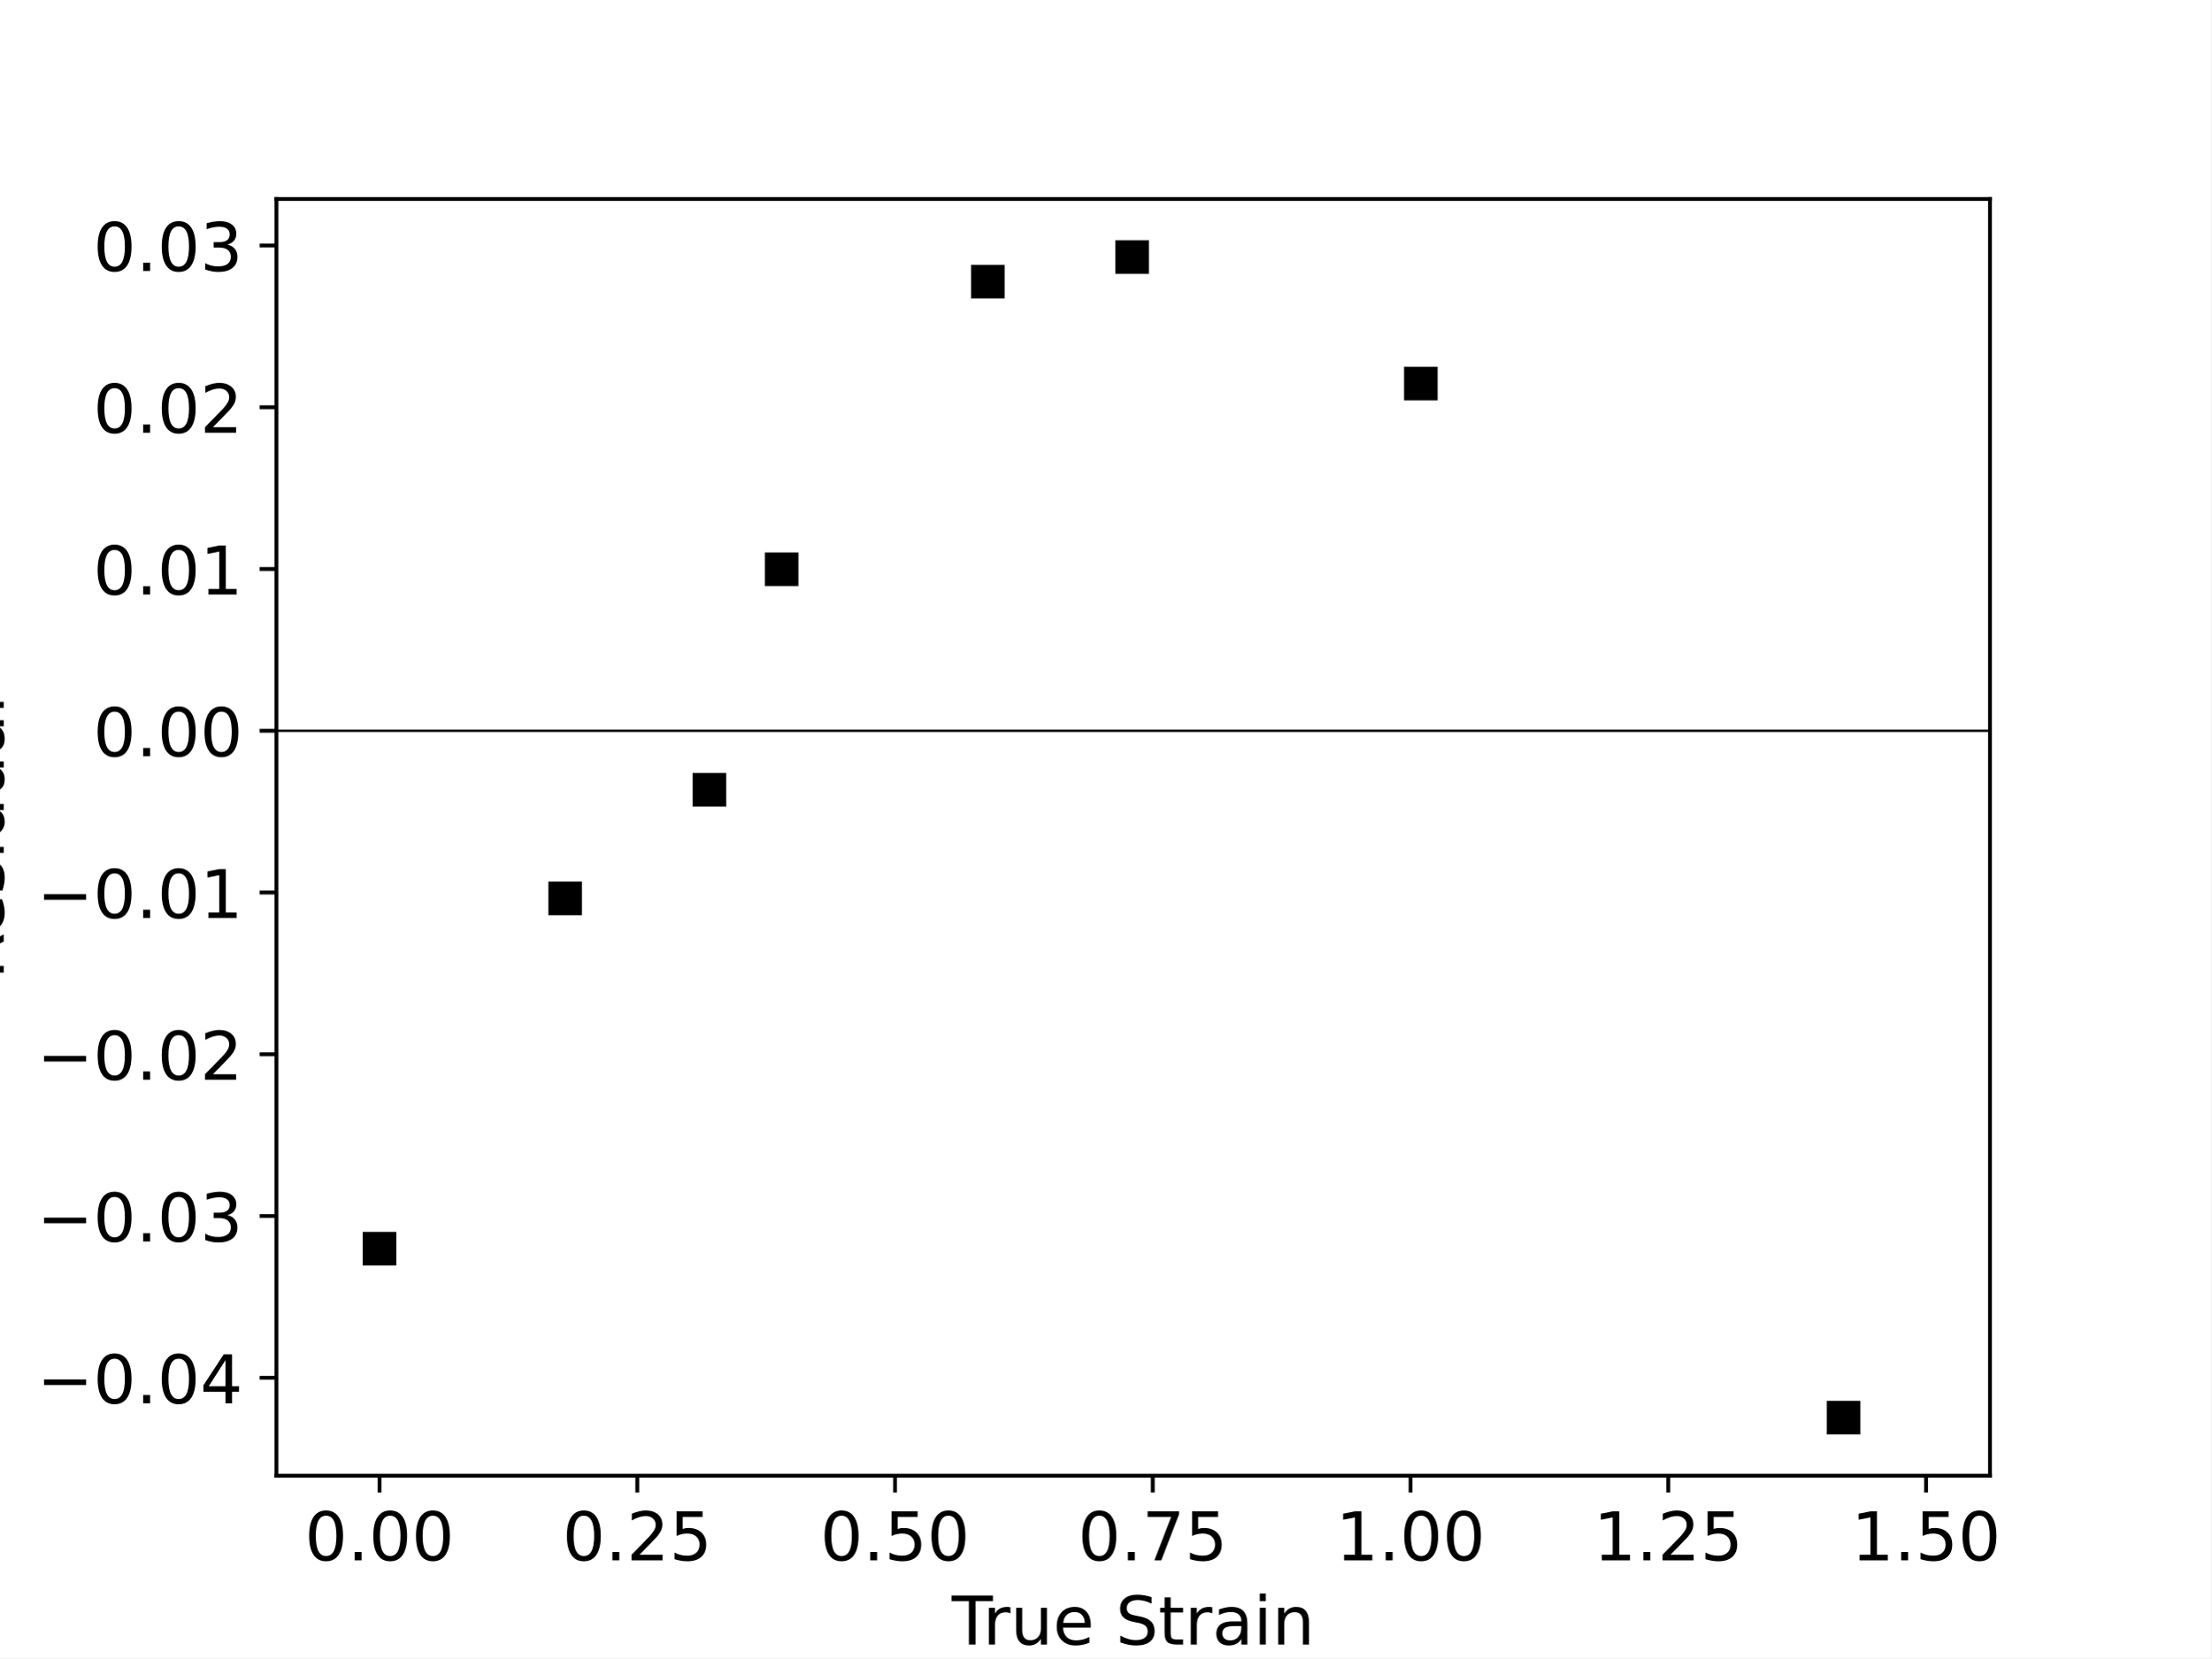
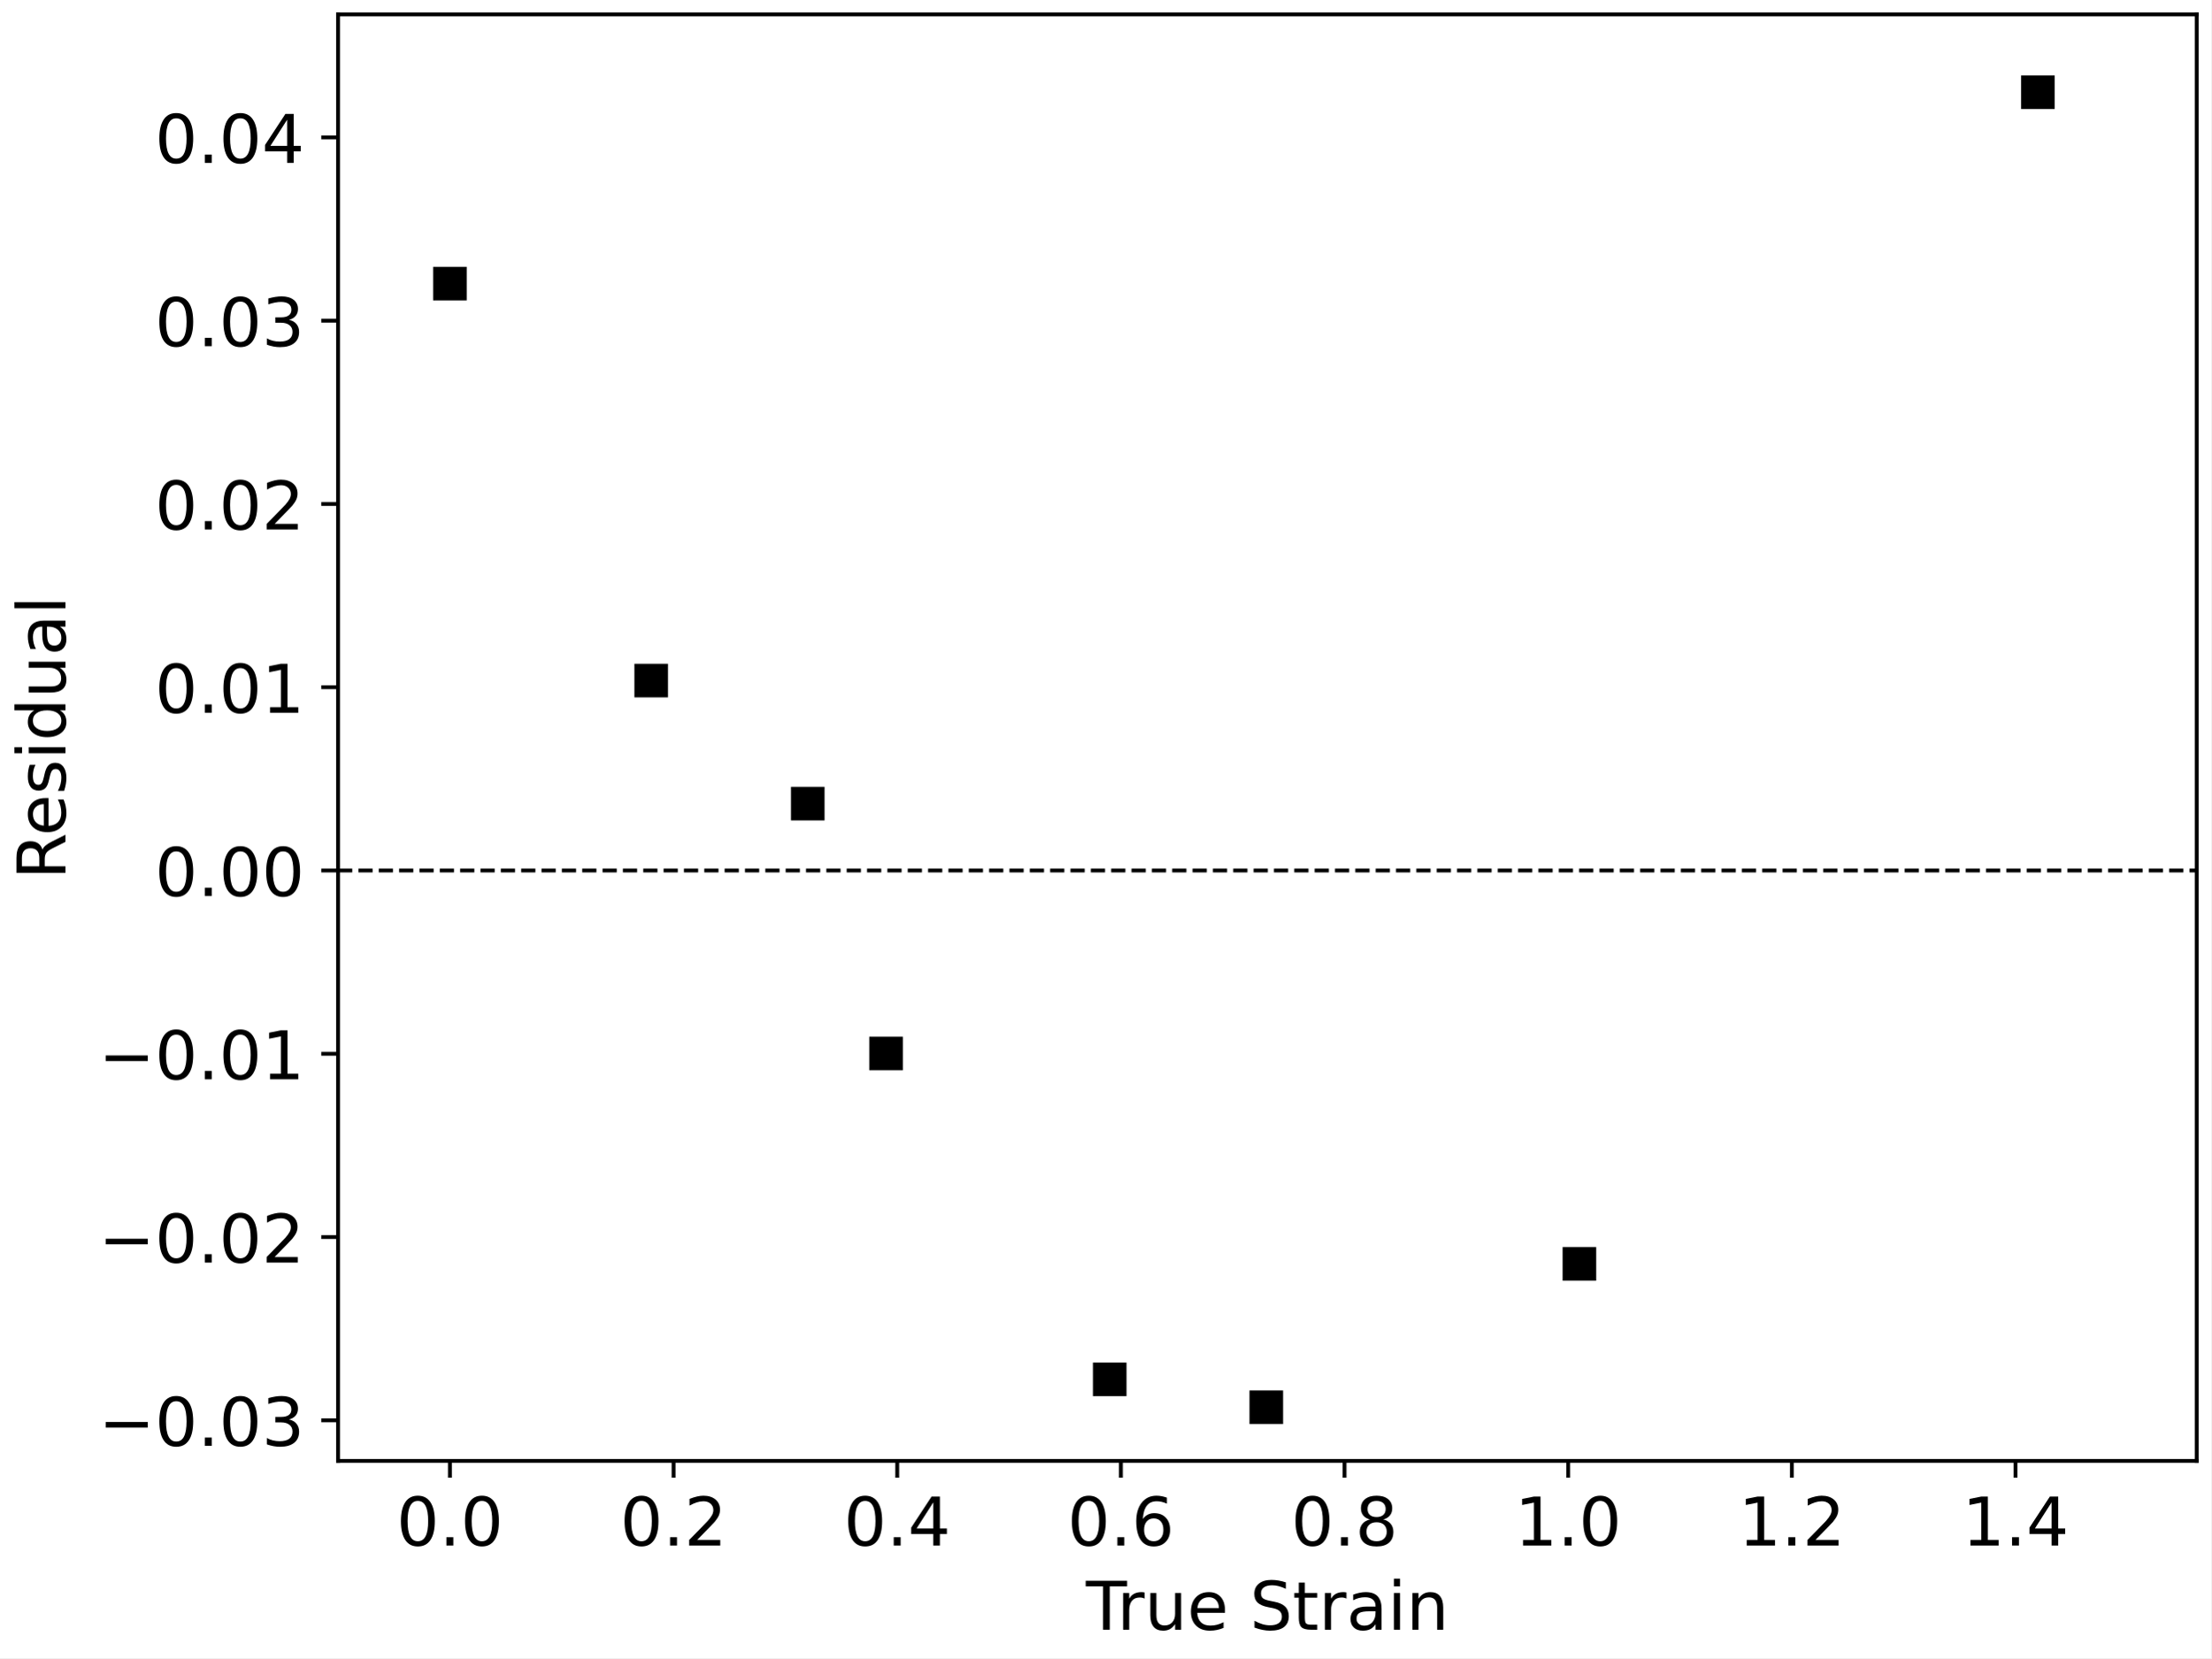
<svg xmlns="http://www.w3.org/2000/svg" xmlns:xlink="http://www.w3.org/1999/xlink" width="460.8pt" height="345.6pt" viewBox="0 0 460.8 345.6" version="1.1">
  <defs>
    <style type="text/css">*{stroke-linejoin: round; stroke-linecap: butt}</style>
  </defs>
  <g id="figure_1">
    <g id="patch_1">
      <path d="M 0 345.6  L 460.8 345.6  L 460.8 0  L 0 0  z " style="fill: #ffffff" />
    </g>
    <g id="axes_1">
      <g id="patch_2">
-         <path d="M 57.6 307.584  L 414.72 307.584  L 414.72 41.472  L 57.6 41.472  z " style="fill: #ffffff" />
+         <path d="M 70.453 304.501  L 457.8 304.501  L 457.8 3  L 70.453 3  z " style="fill: #ffffff" />
      </g>
      <g id="matplotlib.axis_1">
        <g id="xtick_1">
          <g id="line2d_1">
            <defs>
-               <path id="mbc13772d76" d="M 0 0  L 0 3.5  " style="stroke: #000000; stroke-width: 0.8" />
+               <path id="m3722d83e1d" d="M 0 0  L 0 3.5  " style="stroke: #000000; stroke-width: 0.8" />
            </defs>
            <g>
-               <use xlink:href="#mbc13772d76" x="79.087" y="307.584" style="stroke: #000000; stroke-width: 0.8" />
+               <use xlink:href="#m3722d83e1d" x="93.759" y="304.501" style="stroke: #000000; stroke-width: 0.8" />
            </g>
          </g>
          <g id="text_1">
-             <g transform="translate(63.50143 325.2218) scale(0.14 -0.14)">
+             <g transform="translate(82.62692 322.1388) scale(0.14 -0.14)">
              <defs>
                <path id="DejaVuSans-30" d="M 2034 4250  Q 1547 4250 1301 3770  Q 1056 3291 1056 2328  Q 1056 1369 1301 889  Q 1547 409 2034 409  Q 2525 409 2770 889  Q 3016 1369 3016 2328  Q 3016 3291 2770 3770  Q 2525 4250 2034 4250  z M 2034 4750  Q 2819 4750 3233 4129  Q 3647 3509 3647 2328  Q 3647 1150 3233 529  Q 2819 -91 2034 -91  Q 1250 -91 836 529  Q 422 1150 422 2328  Q 422 3509 836 4129  Q 1250 4750 2034 4750  z " transform="scale(0.015625)" />
                <path id="DejaVuSans-2e" d="M 684 794  L 1344 794  L 1344 0  L 684 0  L 684 794  z " transform="scale(0.015625)" />
              </defs>
              <use xlink:href="#DejaVuSans-30" />
              <use xlink:href="#DejaVuSans-2e" x="63.623" />
              <use xlink:href="#DejaVuSans-30" x="95.41" />
-               <use xlink:href="#DejaVuSans-30" x="159.033" />
            </g>
          </g>
        </g>
        <g id="xtick_2">
          <g id="line2d_2">
            <g>
-               <use xlink:href="#mbc13772d76" x="132.806" y="307.584" style="stroke: #000000; stroke-width: 0.8" />
+               <use xlink:href="#m3722d83e1d" x="140.371" y="304.501" style="stroke: #000000; stroke-width: 0.8" />
            </g>
          </g>
          <g id="text_2">
-             <g transform="translate(117.2198 325.2218) scale(0.14 -0.14)">
+             <g transform="translate(129.239 322.1388) scale(0.14 -0.14)">
              <defs>
                <path id="DejaVuSans-32" d="M 1228 531  L 3431 531  L 3431 0  L 469 0  L 469 531  Q 828 903 1448 1529  Q 2069 2156 2228 2338  Q 2531 2678 2651 2914  Q 2772 3150 2772 3378  Q 2772 3750 2511 3984  Q 2250 4219 1831 4219  Q 1534 4219 1204 4116  Q 875 4013 500 3803  L 500 4441  Q 881 4594 1212 4672  Q 1544 4750 1819 4750  Q 2544 4750 2975 4387  Q 3406 4025 3406 3419  Q 3406 3131 3298 2873  Q 3191 2616 2906 2266  Q 2828 2175 2409 1742  Q 1991 1309 1228 531  z " transform="scale(0.015625)" />
-                 <path id="DejaVuSans-35" d="M 691 4666  L 3169 4666  L 3169 4134  L 1269 4134  L 1269 2991  Q 1406 3038 1543 3061  Q 1681 3084 1819 3084  Q 2600 3084 3056 2656  Q 3513 2228 3513 1497  Q 3513 744 3044 326  Q 2575 -91 1722 -91  Q 1428 -91 1123 -41  Q 819 9 494 109  L 494 744  Q 775 591 1075 516  Q 1375 441 1709 441  Q 2250 441 2565 725  Q 2881 1009 2881 1497  Q 2881 1984 2565 2268  Q 2250 2553 1709 2553  Q 1456 2553 1204 2497  Q 953 2441 691 2322  L 691 4666  z " transform="scale(0.015625)" />
              </defs>
              <use xlink:href="#DejaVuSans-30" />
              <use xlink:href="#DejaVuSans-2e" x="63.623" />
              <use xlink:href="#DejaVuSans-32" x="95.41" />
-               <use xlink:href="#DejaVuSans-35" x="159.033" />
            </g>
          </g>
        </g>
        <g id="xtick_3">
          <g id="line2d_3">
            <g>
-               <use xlink:href="#mbc13772d76" x="186.524" y="307.584" style="stroke: #000000; stroke-width: 0.8" />
+               <use xlink:href="#m3722d83e1d" x="186.983" y="304.501" style="stroke: #000000; stroke-width: 0.8" />
            </g>
          </g>
          <g id="text_3">
-             <g transform="translate(170.9383 325.2218) scale(0.14 -0.14)">
-               <use xlink:href="#DejaVuSans-30" />
-               <use xlink:href="#DejaVuSans-2e" x="63.623" />
-               <use xlink:href="#DejaVuSans-35" x="95.41" />
-               <use xlink:href="#DejaVuSans-30" x="159.033" />
+             <g transform="translate(175.8512 322.1388) scale(0.14 -0.14)">
+               <defs>
+                 <path id="DejaVuSans-34" d="M 2419 4116  L 825 1625  L 2419 1625  L 2419 4116  z M 2253 4666  L 3047 4666  L 3047 1625  L 3713 1625  L 3713 1100  L 3047 1100  L 3047 0  L 2419 0  L 2419 1100  L 313 1100  L 313 1709  L 2253 4666  z " transform="scale(0.015625)" />
+               </defs>
+               <use xlink:href="#DejaVuSans-30" />
+               <use xlink:href="#DejaVuSans-2e" x="63.623" />
+               <use xlink:href="#DejaVuSans-34" x="95.41" />
            </g>
          </g>
        </g>
        <g id="xtick_4">
          <g id="line2d_4">
            <g>
-               <use xlink:href="#mbc13772d76" x="240.243" y="307.584" style="stroke: #000000; stroke-width: 0.8" />
+               <use xlink:href="#m3722d83e1d" x="233.595" y="304.501" style="stroke: #000000; stroke-width: 0.8" />
            </g>
          </g>
          <g id="text_4">
-             <g transform="translate(224.6567 325.2218) scale(0.14 -0.14)">
-               <defs>
-                 <path id="DejaVuSans-37" d="M 525 4666  L 3525 4666  L 3525 4397  L 1831 0  L 1172 0  L 2766 4134  L 525 4134  L 525 4666  z " transform="scale(0.015625)" />
-               </defs>
-               <use xlink:href="#DejaVuSans-30" />
-               <use xlink:href="#DejaVuSans-2e" x="63.623" />
-               <use xlink:href="#DejaVuSans-37" x="95.41" />
-               <use xlink:href="#DejaVuSans-35" x="159.033" />
+             <g transform="translate(222.4633 322.1388) scale(0.14 -0.14)">
+               <defs>
+                 <path id="DejaVuSans-36" d="M 2113 2584  Q 1688 2584 1439 2293  Q 1191 2003 1191 1497  Q 1191 994 1439 701  Q 1688 409 2113 409  Q 2538 409 2786 701  Q 3034 994 3034 1497  Q 3034 2003 2786 2293  Q 2538 2584 2113 2584  z M 3366 4563  L 3366 3988  Q 3128 4100 2886 4159  Q 2644 4219 2406 4219  Q 1781 4219 1451 3797  Q 1122 3375 1075 2522  Q 1259 2794 1537 2939  Q 1816 3084 2150 3084  Q 2853 3084 3261 2657  Q 3669 2231 3669 1497  Q 3669 778 3244 343  Q 2819 -91 2113 -91  Q 1303 -91 875 529  Q 447 1150 447 2328  Q 447 3434 972 4092  Q 1497 4750 2381 4750  Q 2619 4750 2861 4703  Q 3103 4656 3366 4563  z " transform="scale(0.015625)" />
+               </defs>
+               <use xlink:href="#DejaVuSans-30" />
+               <use xlink:href="#DejaVuSans-2e" x="63.623" />
+               <use xlink:href="#DejaVuSans-36" x="95.41" />
            </g>
          </g>
        </g>
        <g id="xtick_5">
          <g id="line2d_5">
            <g>
-               <use xlink:href="#mbc13772d76" x="293.961" y="307.584" style="stroke: #000000; stroke-width: 0.8" />
+               <use xlink:href="#m3722d83e1d" x="280.208" y="304.501" style="stroke: #000000; stroke-width: 0.8" />
            </g>
          </g>
          <g id="text_5">
-             <g transform="translate(278.3751 325.2218) scale(0.14 -0.14)">
-               <defs>
-                 <path id="DejaVuSans-31" d="M 794 531  L 1825 531  L 1825 4091  L 703 3866  L 703 4441  L 1819 4666  L 2450 4666  L 2450 531  L 3481 531  L 3481 0  L 794 0  L 794 531  z " transform="scale(0.015625)" />
-               </defs>
-               <use xlink:href="#DejaVuSans-31" />
-               <use xlink:href="#DejaVuSans-2e" x="63.623" />
-               <use xlink:href="#DejaVuSans-30" x="95.41" />
-               <use xlink:href="#DejaVuSans-30" x="159.033" />
+             <g transform="translate(269.0754 322.1388) scale(0.14 -0.14)">
+               <defs>
+                 <path id="DejaVuSans-38" d="M 2034 2216  Q 1584 2216 1326 1975  Q 1069 1734 1069 1313  Q 1069 891 1326 650  Q 1584 409 2034 409  Q 2484 409 2743 651  Q 3003 894 3003 1313  Q 3003 1734 2745 1975  Q 2488 2216 2034 2216  z M 1403 2484  Q 997 2584 770 2862  Q 544 3141 544 3541  Q 544 4100 942 4425  Q 1341 4750 2034 4750  Q 2731 4750 3128 4425  Q 3525 4100 3525 3541  Q 3525 3141 3298 2862  Q 3072 2584 2669 2484  Q 3125 2378 3379 2068  Q 3634 1759 3634 1313  Q 3634 634 3220 271  Q 2806 -91 2034 -91  Q 1263 -91 848 271  Q 434 634 434 1313  Q 434 1759 690 2068  Q 947 2378 1403 2484  z M 1172 3481  Q 1172 3119 1398 2916  Q 1625 2713 2034 2713  Q 2441 2713 2670 2916  Q 2900 3119 2900 3481  Q 2900 3844 2670 4047  Q 2441 4250 2034 4250  Q 1625 4250 1398 4047  Q 1172 3844 1172 3481  z " transform="scale(0.015625)" />
+               </defs>
+               <use xlink:href="#DejaVuSans-30" />
+               <use xlink:href="#DejaVuSans-2e" x="63.623" />
+               <use xlink:href="#DejaVuSans-38" x="95.41" />
            </g>
          </g>
        </g>
        <g id="xtick_6">
          <g id="line2d_6">
            <g>
-               <use xlink:href="#mbc13772d76" x="347.679" y="307.584" style="stroke: #000000; stroke-width: 0.8" />
+               <use xlink:href="#m3722d83e1d" x="326.82" y="304.501" style="stroke: #000000; stroke-width: 0.8" />
            </g>
          </g>
          <g id="text_6">
-             <g transform="translate(332.0935 325.2218) scale(0.14 -0.14)">
+             <g transform="translate(315.6875 322.1388) scale(0.14 -0.14)">
+               <defs>
+                 <path id="DejaVuSans-31" d="M 794 531  L 1825 531  L 1825 4091  L 703 3866  L 703 4441  L 1819 4666  L 2450 4666  L 2450 531  L 3481 531  L 3481 0  L 794 0  L 794 531  z " transform="scale(0.015625)" />
+               </defs>
              <use xlink:href="#DejaVuSans-31" />
              <use xlink:href="#DejaVuSans-2e" x="63.623" />
-               <use xlink:href="#DejaVuSans-32" x="95.41" />
-               <use xlink:href="#DejaVuSans-35" x="159.033" />
+               <use xlink:href="#DejaVuSans-30" x="95.41" />
            </g>
          </g>
        </g>
        <g id="xtick_7">
          <g id="line2d_7">
            <g>
-               <use xlink:href="#mbc13772d76" x="401.398" y="307.584" style="stroke: #000000; stroke-width: 0.8" />
+               <use xlink:href="#m3722d83e1d" x="373.432" y="304.501" style="stroke: #000000; stroke-width: 0.8" />
            </g>
          </g>
          <g id="text_7">
-             <g transform="translate(385.8119 325.2218) scale(0.14 -0.14)">
+             <g transform="translate(362.2996 322.1388) scale(0.14 -0.14)">
              <use xlink:href="#DejaVuSans-31" />
              <use xlink:href="#DejaVuSans-2e" x="63.623" />
-               <use xlink:href="#DejaVuSans-35" x="95.41" />
-               <use xlink:href="#DejaVuSans-30" x="159.033" />
-             </g>
-           </g>
-         </g>
-         <g id="text_8">
-           <g transform="translate(198.3348 342.7712) scale(0.14 -0.14)">
+               <use xlink:href="#DejaVuSans-32" x="95.41" />
+             </g>
+           </g>
+         </g>
+         <g id="xtick_8">
+           <g id="line2d_8">
+             <g>
+               <use xlink:href="#m3722d83e1d" x="420.044" y="304.501" style="stroke: #000000; stroke-width: 0.8" />
+             </g>
+           </g>
+           <g id="text_8">
+             <g transform="translate(408.9118 322.1388) scale(0.14 -0.14)">
+               <use xlink:href="#DejaVuSans-31" />
+               <use xlink:href="#DejaVuSans-2e" x="63.623" />
+               <use xlink:href="#DejaVuSans-34" x="95.41" />
+             </g>
+           </g>
+         </g>
+         <g id="text_9">
+           <g transform="translate(226.3013 339.6882) scale(0.14 -0.14)">
            <defs>
              <path id="DejaVuSans-54" d="M -19 4666  L 3928 4666  L 3928 4134  L 2272 4134  L 2272 0  L 1638 0  L 1638 4134  L -19 4134  L -19 4666  z " transform="scale(0.015625)" />
              <path id="DejaVuSans-72" d="M 2631 2963  Q 2534 3019 2420 3045  Q 2306 3072 2169 3072  Q 1681 3072 1420 2755  Q 1159 2438 1159 1844  L 1159 0  L 581 0  L 581 3500  L 1159 3500  L 1159 2956  Q 1341 3275 1631 3429  Q 1922 3584 2338 3584  Q 2397 3584 2469 3576  Q 2541 3569 2628 3553  L 2631 2963  z " transform="scale(0.015625)" />
              <path id="DejaVuSans-75" d="M 544 1381  L 544 3500  L 1119 3500  L 1119 1403  Q 1119 906 1312 657  Q 1506 409 1894 409  Q 2359 409 2629 706  Q 2900 1003 2900 1516  L 2900 3500  L 3475 3500  L 3475 0  L 2900 0  L 2900 538  Q 2691 219 2414 64  Q 2138 -91 1772 -91  Q 1169 -91 856 284  Q 544 659 544 1381  z M 1991 3584  L 1991 3584  z " transform="scale(0.015625)" />
              <path id="DejaVuSans-65" d="M 3597 1894  L 3597 1613  L 953 1613  Q 991 1019 1311 708  Q 1631 397 2203 397  Q 2534 397 2845 478  Q 3156 559 3463 722  L 3463 178  Q 3153 47 2828 -22  Q 2503 -91 2169 -91  Q 1331 -91 842 396  Q 353 884 353 1716  Q 353 2575 817 3079  Q 1281 3584 2069 3584  Q 2775 3584 3186 3129  Q 3597 2675 3597 1894  z M 3022 2063  Q 3016 2534 2758 2815  Q 2500 3097 2075 3097  Q 1594 3097 1305 2825  Q 1016 2553 972 2059  L 3022 2063  z " transform="scale(0.015625)" />
              <path id="DejaVuSans-20" transform="scale(0.015625)" />
              <path id="DejaVuSans-53" d="M 3425 4513  L 3425 3897  Q 3066 4069 2747 4153  Q 2428 4238 2131 4238  Q 1616 4238 1336 4038  Q 1056 3838 1056 3469  Q 1056 3159 1242 3001  Q 1428 2844 1947 2747  L 2328 2669  Q 3034 2534 3370 2195  Q 3706 1856 3706 1288  Q 3706 609 3251 259  Q 2797 -91 1919 -91  Q 1588 -91 1214 -16  Q 841 59 441 206  L 441 856  Q 825 641 1194 531  Q 1563 422 1919 422  Q 2459 422 2753 634  Q 3047 847 3047 1241  Q 3047 1584 2836 1778  Q 2625 1972 2144 2069  L 1759 2144  Q 1053 2284 737 2584  Q 422 2884 422 3419  Q 422 4038 858 4394  Q 1294 4750 2059 4750  Q 2388 4750 2728 4690  Q 3069 4631 3425 4513  z " transform="scale(0.015625)" />
              <path id="DejaVuSans-74" d="M 1172 4494  L 1172 3500  L 2356 3500  L 2356 3053  L 1172 3053  L 1172 1153  Q 1172 725 1289 603  Q 1406 481 1766 481  L 2356 481  L 2356 0  L 1766 0  Q 1100 0 847 248  Q 594 497 594 1153  L 594 3053  L 172 3053  L 172 3500  L 594 3500  L 594 4494  L 1172 4494  z " transform="scale(0.015625)" />
              <path id="DejaVuSans-61" d="M 2194 1759  Q 1497 1759 1228 1600  Q 959 1441 959 1056  Q 959 750 1161 570  Q 1363 391 1709 391  Q 2188 391 2477 730  Q 2766 1069 2766 1631  L 2766 1759  L 2194 1759  z M 3341 1997  L 3341 0  L 2766 0  L 2766 531  Q 2569 213 2275 61  Q 1981 -91 1556 -91  Q 1019 -91 701 211  Q 384 513 384 1019  Q 384 1609 779 1909  Q 1175 2209 1959 2209  L 2766 2209  L 2766 2266  Q 2766 2663 2505 2880  Q 2244 3097 1772 3097  Q 1472 3097 1187 3025  Q 903 2953 641 2809  L 641 3341  Q 956 3463 1253 3523  Q 1550 3584 1831 3584  Q 2591 3584 2966 3190  Q 3341 2797 3341 1997  z " transform="scale(0.015625)" />
              <path id="DejaVuSans-69" d="M 603 3500  L 1178 3500  L 1178 0  L 603 0  L 603 3500  z M 603 4863  L 1178 4863  L 1178 4134  L 603 4134  L 603 4863  z " transform="scale(0.015625)" />
              <path id="DejaVuSans-6e" d="M 3513 2113  L 3513 0  L 2938 0  L 2938 2094  Q 2938 2591 2744 2837  Q 2550 3084 2163 3084  Q 1697 3084 1428 2787  Q 1159 2491 1159 1978  L 1159 0  L 581 0  L 581 3500  L 1159 3500  L 1159 2956  Q 1366 3272 1645 3428  Q 1925 3584 2291 3584  Q 2894 3584 3203 3211  Q 3513 2838 3513 2113  z " transform="scale(0.015625)" />
            </defs>
            <use xlink:href="#DejaVuSans-54" />
            <use xlink:href="#DejaVuSans-72" x="46.334" />
            <use xlink:href="#DejaVuSans-75" x="87.447" />
            <use xlink:href="#DejaVuSans-65" x="150.826" />
            <use xlink:href="#DejaVuSans-20" x="212.35" />
            <use xlink:href="#DejaVuSans-53" x="244.137" />
            <use xlink:href="#DejaVuSans-74" x="307.613" />
            <use xlink:href="#DejaVuSans-72" x="346.822" />
            <use xlink:href="#DejaVuSans-61" x="387.936" />
            <use xlink:href="#DejaVuSans-69" x="449.215" />
            <use xlink:href="#DejaVuSans-6e" x="476.998" />
          </g>
        </g>
      </g>
      <g id="matplotlib.axis_2">
        <g id="ytick_1">
-           <g id="line2d_8">
+           <g id="line2d_9">
            <defs>
-               <path id="m0c7bc9d7b7" d="M 0 0  L -3.5 0  " style="stroke: #000000; stroke-width: 0.8" />
+               <path id="m6d5ebc68d7" d="M 0 0  L -3.5 0  " style="stroke: #000000; stroke-width: 0.8" />
            </defs>
            <g>
-               <use xlink:href="#m0c7bc9d7b7" x="57.6" y="287.181" style="stroke: #000000; stroke-width: 0.8" />
-             </g>
-           </g>
-           <g id="text_9">
-             <g transform="translate(7.696562 292.4996) scale(0.14 -0.14)">
+               <use xlink:href="#m6d5ebc68d7" x="70.453" y="296.044" style="stroke: #000000; stroke-width: 0.8" />
+             </g>
+           </g>
+           <g id="text_10">
+             <g transform="translate(20.54961 301.3625) scale(0.14 -0.14)">
              <defs>
                <path id="DejaVuSans-2212" d="M 678 2272  L 4684 2272  L 4684 1741  L 678 1741  L 678 2272  z " transform="scale(0.015625)" />
-                 <path id="DejaVuSans-34" d="M 2419 4116  L 825 1625  L 2419 1625  L 2419 4116  z M 2253 4666  L 3047 4666  L 3047 1625  L 3713 1625  L 3713 1100  L 3047 1100  L 3047 0  L 2419 0  L 2419 1100  L 313 1100  L 313 1709  L 2253 4666  z " transform="scale(0.015625)" />
-               </defs>
-               <use xlink:href="#DejaVuSans-2212" />
-               <use xlink:href="#DejaVuSans-30" x="83.789" />
-               <use xlink:href="#DejaVuSans-2e" x="147.412" />
-               <use xlink:href="#DejaVuSans-30" x="179.199" />
-               <use xlink:href="#DejaVuSans-34" x="242.822" />
-             </g>
-           </g>
-         </g>
-         <g id="ytick_2">
-           <g id="line2d_9">
-             <g>
-               <use xlink:href="#m0c7bc9d7b7" x="57.6" y="253.463" style="stroke: #000000; stroke-width: 0.8" />
-             </g>
-           </g>
-           <g id="text_10">
-             <g transform="translate(7.696562 258.7822) scale(0.14 -0.14)">
-               <defs>
                <path id="DejaVuSans-33" d="M 2597 2516  Q 3050 2419 3304 2112  Q 3559 1806 3559 1356  Q 3559 666 3084 287  Q 2609 -91 1734 -91  Q 1441 -91 1130 -33  Q 819 25 488 141  L 488 750  Q 750 597 1062 519  Q 1375 441 1716 441  Q 2309 441 2620 675  Q 2931 909 2931 1356  Q 2931 1769 2642 2001  Q 2353 2234 1838 2234  L 1294 2234  L 1294 2753  L 1863 2753  Q 2328 2753 2575 2939  Q 2822 3125 2822 3475  Q 2822 3834 2567 4026  Q 2313 4219 1838 4219  Q 1578 4219 1281 4162  Q 984 4106 628 3988  L 628 4550  Q 988 4650 1302 4700  Q 1616 4750 1894 4750  Q 2613 4750 3031 4423  Q 3450 4097 3450 3541  Q 3450 3153 3228 2886  Q 3006 2619 2597 2516  z " transform="scale(0.015625)" />
              </defs>
              <use xlink:href="#DejaVuSans-2212" />
              <use xlink:href="#DejaVuSans-30" x="83.789" />
              <use xlink:href="#DejaVuSans-2e" x="147.412" />
              <use xlink:href="#DejaVuSans-30" x="179.199" />
              <use xlink:href="#DejaVuSans-33" x="242.822" />
            </g>
          </g>
        </g>
-         <g id="ytick_3">
+         <g id="ytick_2">
          <g id="line2d_10">
            <g>
-               <use xlink:href="#m0c7bc9d7b7" x="57.6" y="219.746" style="stroke: #000000; stroke-width: 0.8" />
+               <use xlink:href="#m6d5ebc68d7" x="70.453" y="257.842" style="stroke: #000000; stroke-width: 0.8" />
            </g>
          </g>
          <g id="text_11">
-             <g transform="translate(7.696562 225.0647) scale(0.14 -0.14)">
+             <g transform="translate(20.54961 263.1611) scale(0.14 -0.14)">
              <use xlink:href="#DejaVuSans-2212" />
              <use xlink:href="#DejaVuSans-30" x="83.789" />
              <use xlink:href="#DejaVuSans-2e" x="147.412" />
              <use xlink:href="#DejaVuSans-30" x="179.199" />
              <use xlink:href="#DejaVuSans-32" x="242.822" />
            </g>
          </g>
        </g>
-         <g id="ytick_4">
+         <g id="ytick_3">
          <g id="line2d_11">
            <g>
-               <use xlink:href="#m0c7bc9d7b7" x="57.6" y="186.028" style="stroke: #000000; stroke-width: 0.8" />
+               <use xlink:href="#m6d5ebc68d7" x="70.453" y="219.641" style="stroke: #000000; stroke-width: 0.8" />
            </g>
          </g>
          <g id="text_12">
-             <g transform="translate(7.696562 191.3472) scale(0.14 -0.14)">
+             <g transform="translate(20.54961 224.9598) scale(0.14 -0.14)">
              <use xlink:href="#DejaVuSans-2212" />
              <use xlink:href="#DejaVuSans-30" x="83.789" />
              <use xlink:href="#DejaVuSans-2e" x="147.412" />
              <use xlink:href="#DejaVuSans-30" x="179.199" />
              <use xlink:href="#DejaVuSans-31" x="242.822" />
            </g>
          </g>
        </g>
+         <g id="ytick_4">
+           <g id="line2d_12">
+             <g>
+               <use xlink:href="#m6d5ebc68d7" x="70.453" y="181.439" style="stroke: #000000; stroke-width: 0.8" />
+             </g>
+           </g>
+           <g id="text_13">
+             <g transform="translate(32.28118 186.7584) scale(0.14 -0.14)">
+               <use xlink:href="#DejaVuSans-30" />
+               <use xlink:href="#DejaVuSans-2e" x="63.623" />
+               <use xlink:href="#DejaVuSans-30" x="95.41" />
+               <use xlink:href="#DejaVuSans-30" x="159.033" />
+             </g>
+           </g>
+         </g>
        <g id="ytick_5">
-           <g id="line2d_12">
-             <g>
-               <use xlink:href="#m0c7bc9d7b7" x="57.6" y="152.311" style="stroke: #000000; stroke-width: 0.8" />
-             </g>
-           </g>
-           <g id="text_13">
-             <g transform="translate(19.42813 157.6298) scale(0.14 -0.14)">
-               <use xlink:href="#DejaVuSans-30" />
-               <use xlink:href="#DejaVuSans-2e" x="63.623" />
-               <use xlink:href="#DejaVuSans-30" x="95.41" />
-               <use xlink:href="#DejaVuSans-30" x="159.033" />
+           <g id="line2d_13">
+             <g>
+               <use xlink:href="#m6d5ebc68d7" x="70.453" y="143.238" style="stroke: #000000; stroke-width: 0.8" />
+             </g>
+           </g>
+           <g id="text_14">
+             <g transform="translate(32.28118 148.557) scale(0.14 -0.14)">
+               <use xlink:href="#DejaVuSans-30" />
+               <use xlink:href="#DejaVuSans-2e" x="63.623" />
+               <use xlink:href="#DejaVuSans-30" x="95.41" />
+               <use xlink:href="#DejaVuSans-31" x="159.033" />
            </g>
          </g>
        </g>
        <g id="ytick_6">
-           <g id="line2d_13">
-             <g>
-               <use xlink:href="#m0c7bc9d7b7" x="57.6" y="118.593" style="stroke: #000000; stroke-width: 0.8" />
-             </g>
-           </g>
-           <g id="text_14">
-             <g transform="translate(19.42813 123.9123) scale(0.14 -0.14)">
-               <use xlink:href="#DejaVuSans-30" />
-               <use xlink:href="#DejaVuSans-2e" x="63.623" />
-               <use xlink:href="#DejaVuSans-30" x="95.41" />
-               <use xlink:href="#DejaVuSans-31" x="159.033" />
+           <g id="line2d_14">
+             <g>
+               <use xlink:href="#m6d5ebc68d7" x="70.453" y="105.037" style="stroke: #000000; stroke-width: 0.8" />
+             </g>
+           </g>
+           <g id="text_15">
+             <g transform="translate(32.28118 110.3557) scale(0.14 -0.14)">
+               <use xlink:href="#DejaVuSans-30" />
+               <use xlink:href="#DejaVuSans-2e" x="63.623" />
+               <use xlink:href="#DejaVuSans-30" x="95.41" />
+               <use xlink:href="#DejaVuSans-32" x="159.033" />
            </g>
          </g>
        </g>
        <g id="ytick_7">
-           <g id="line2d_14">
-             <g>
-               <use xlink:href="#m0c7bc9d7b7" x="57.6" y="84.876" style="stroke: #000000; stroke-width: 0.8" />
-             </g>
-           </g>
-           <g id="text_15">
-             <g transform="translate(19.42813 90.19482) scale(0.14 -0.14)">
-               <use xlink:href="#DejaVuSans-30" />
-               <use xlink:href="#DejaVuSans-2e" x="63.623" />
-               <use xlink:href="#DejaVuSans-30" x="95.41" />
-               <use xlink:href="#DejaVuSans-32" x="159.033" />
+           <g id="line2d_15">
+             <g>
+               <use xlink:href="#m6d5ebc68d7" x="70.453" y="66.835" style="stroke: #000000; stroke-width: 0.8" />
+             </g>
+           </g>
+           <g id="text_16">
+             <g transform="translate(32.28118 72.15428) scale(0.14 -0.14)">
+               <use xlink:href="#DejaVuSans-30" />
+               <use xlink:href="#DejaVuSans-2e" x="63.623" />
+               <use xlink:href="#DejaVuSans-30" x="95.41" />
+               <use xlink:href="#DejaVuSans-33" x="159.033" />
            </g>
          </g>
        </g>
        <g id="ytick_8">
-           <g id="line2d_15">
-             <g>
-               <use xlink:href="#m0c7bc9d7b7" x="57.6" y="51.158" style="stroke: #000000; stroke-width: 0.8" />
-             </g>
-           </g>
-           <g id="text_16">
-             <g transform="translate(19.42813 56.47735) scale(0.14 -0.14)">
-               <use xlink:href="#DejaVuSans-30" />
-               <use xlink:href="#DejaVuSans-2e" x="63.623" />
-               <use xlink:href="#DejaVuSans-30" x="95.41" />
-               <use xlink:href="#DejaVuSans-33" x="159.033" />
-             </g>
-           </g>
-         </g>
-         <g id="text_17">
-           <g transform="translate(0.785 204.0899) rotate(-90) scale(0.14 -0.14)">
+           <g id="line2d_16">
+             <g>
+               <use xlink:href="#m6d5ebc68d7" x="70.453" y="28.634" style="stroke: #000000; stroke-width: 0.8" />
+             </g>
+           </g>
+           <g id="text_17">
+             <g transform="translate(32.28118 33.95291) scale(0.14 -0.14)">
+               <use xlink:href="#DejaVuSans-30" />
+               <use xlink:href="#DejaVuSans-2e" x="63.623" />
+               <use xlink:href="#DejaVuSans-30" x="95.41" />
+               <use xlink:href="#DejaVuSans-34" x="159.033" />
+             </g>
+           </g>
+         </g>
+         <g id="text_18">
+           <g transform="translate(13.63805 183.3125) rotate(-90) scale(0.14 -0.14)">
            <defs>
              <path id="DejaVuSans-52" d="M 2841 2188  Q 3044 2119 3236 1894  Q 3428 1669 3622 1275  L 4263 0  L 3584 0  L 2988 1197  Q 2756 1666 2539 1819  Q 2322 1972 1947 1972  L 1259 1972  L 1259 0  L 628 0  L 628 4666  L 2053 4666  Q 2853 4666 3247 4331  Q 3641 3997 3641 3322  Q 3641 2881 3436 2590  Q 3231 2300 2841 2188  z M 1259 4147  L 1259 2491  L 2053 2491  Q 2509 2491 2742 2702  Q 2975 2913 2975 3322  Q 2975 3731 2742 3939  Q 2509 4147 2053 4147  L 1259 4147  z " transform="scale(0.015625)" />
              <path id="DejaVuSans-73" d="M 2834 3397  L 2834 2853  Q 2591 2978 2328 3040  Q 2066 3103 1784 3103  Q 1356 3103 1142 2972  Q 928 2841 928 2578  Q 928 2378 1081 2264  Q 1234 2150 1697 2047  L 1894 2003  Q 2506 1872 2764 1633  Q 3022 1394 3022 966  Q 3022 478 2636 193  Q 2250 -91 1575 -91  Q 1294 -91 989 -36  Q 684 19 347 128  L 347 722  Q 666 556 975 473  Q 1284 391 1588 391  Q 1994 391 2212 530  Q 2431 669 2431 922  Q 2431 1156 2273 1281  Q 2116 1406 1581 1522  L 1381 1569  Q 847 1681 609 1914  Q 372 2147 372 2553  Q 372 3047 722 3315  Q 1072 3584 1716 3584  Q 2034 3584 2315 3537  Q 2597 3491 2834 3397  z " transform="scale(0.015625)" />
              <path id="DejaVuSans-64" d="M 2906 2969  L 2906 4863  L 3481 4863  L 3481 0  L 2906 0  L 2906 525  Q 2725 213 2448 61  Q 2172 -91 1784 -91  Q 1150 -91 751 415  Q 353 922 353 1747  Q 353 2572 751 3078  Q 1150 3584 1784 3584  Q 2172 3584 2448 3432  Q 2725 3281 2906 2969  z M 947 1747  Q 947 1113 1208 752  Q 1469 391 1925 391  Q 2381 391 2643 752  Q 2906 1113 2906 1747  Q 2906 2381 2643 2742  Q 2381 3103 1925 3103  Q 1469 3103 1208 2742  Q 947 2381 947 1747  z " transform="scale(0.015625)" />
              <path id="DejaVuSans-6c" d="M 603 4863  L 1178 4863  L 1178 0  L 603 0  L 603 4863  z " transform="scale(0.015625)" />
            </defs>
            <use xlink:href="#DejaVuSans-52" />
            <use xlink:href="#DejaVuSans-65" x="64.982" />
            <use xlink:href="#DejaVuSans-73" x="126.506" />
            <use xlink:href="#DejaVuSans-69" x="178.605" />
            <use xlink:href="#DejaVuSans-64" x="206.389" />
            <use xlink:href="#DejaVuSans-75" x="269.865" />
            <use xlink:href="#DejaVuSans-61" x="333.244" />
            <use xlink:href="#DejaVuSans-6c" x="394.523" />
          </g>
        </g>
      </g>
-       <g id="line2d_16">
+       <g id="line2d_17">
        <defs>
-           <path id="mc471f588d7" d="M -3 3  L 3 3  L 3 -3  L -3 -3  z " style="stroke: #000000; stroke-linejoin: miter" />
+           <path id="m83f1375298" d="M -3 3  L 3 3  L 3 -3  L -3 -3  z " style="stroke: #000000; stroke-linejoin: miter" />
        </defs>
-         <g clip-path="url(#p4ce936b302)">
-           <use xlink:href="#mc471f588d7" x="79.087" y="260.28" style="stroke: #000000; stroke-linejoin: miter" />
-           <use xlink:href="#mc471f588d7" x="117.765" y="187.251" style="stroke: #000000; stroke-linejoin: miter" />
-           <use xlink:href="#mc471f588d7" x="147.847" y="164.616" style="stroke: #000000; stroke-linejoin: miter" />
-           <use xlink:href="#mc471f588d7" x="162.888" y="118.646" style="stroke: #000000; stroke-linejoin: miter" />
-           <use xlink:href="#mc471f588d7" x="205.863" y="58.699" style="stroke: #000000; stroke-linejoin: miter" />
-           <use xlink:href="#mc471f588d7" x="235.945" y="53.568" style="stroke: #000000; stroke-linejoin: miter" />
-           <use xlink:href="#mc471f588d7" x="296.11" y="79.939" style="stroke: #000000; stroke-linejoin: miter" />
-           <use xlink:href="#mc471f588d7" x="384.208" y="295.488" style="stroke: #000000; stroke-linejoin: miter" />
-         </g>
-       </g>
-       <g id="line2d_17">
-         <path d="M 57.6 152.311  L 414.72 152.311  " clip-path="url(#p4ce936b302)" style="fill: none; stroke: #000000; stroke-width: 0.5; stroke-linecap: square" />
+         <g clip-path="url(#p5368ca59bd)">
+           <use xlink:href="#m83f1375298" x="93.759" y="59.112" style="stroke: #000000; stroke-linejoin: miter" />
+           <use xlink:href="#m83f1375298" x="135.71" y="141.852" style="stroke: #000000; stroke-linejoin: miter" />
+           <use xlink:href="#m83f1375298" x="168.339" y="167.498" style="stroke: #000000; stroke-linejoin: miter" />
+           <use xlink:href="#m83f1375298" x="184.653" y="219.581" style="stroke: #000000; stroke-linejoin: miter" />
+           <use xlink:href="#m83f1375298" x="231.265" y="287.5" style="stroke: #000000; stroke-linejoin: miter" />
+           <use xlink:href="#m83f1375298" x="263.893" y="293.314" style="stroke: #000000; stroke-linejoin: miter" />
+           <use xlink:href="#m83f1375298" x="329.15" y="263.436" style="stroke: #000000; stroke-linejoin: miter" />
+           <use xlink:href="#m83f1375298" x="424.705" y="19.222" style="stroke: #000000; stroke-linejoin: miter" />
+         </g>
+       </g>
+       <g id="line2d_18">
+         <path d="M 70.453 181.439  L 457.8 181.439  " clip-path="url(#p5368ca59bd)" style="fill: none; stroke-dasharray: 2.96,1.28; stroke-dashoffset: 0; stroke: #000000; stroke-width: 0.8" />
      </g>
      <g id="patch_3">
-         <path d="M 57.6 307.584  L 57.6 41.472  " style="fill: none; stroke: #000000; stroke-width: 0.8; stroke-linejoin: miter; stroke-linecap: square" />
+         <path d="M 70.453 304.501  L 70.453 3  " style="fill: none; stroke: #000000; stroke-width: 0.8; stroke-linejoin: miter; stroke-linecap: square" />
      </g>
      <g id="patch_4">
-         <path d="M 414.72 307.584  L 414.72 41.472  " style="fill: none; stroke: #000000; stroke-width: 0.8; stroke-linejoin: miter; stroke-linecap: square" />
+         <path d="M 457.8 304.501  L 457.8 3  " style="fill: none; stroke: #000000; stroke-width: 0.8; stroke-linejoin: miter; stroke-linecap: square" />
      </g>
      <g id="patch_5">
-         <path d="M 57.6 307.584  L 414.72 307.584  " style="fill: none; stroke: #000000; stroke-width: 0.8; stroke-linejoin: miter; stroke-linecap: square" />
+         <path d="M 70.453 304.501  L 457.8 304.501  " style="fill: none; stroke: #000000; stroke-width: 0.8; stroke-linejoin: miter; stroke-linecap: square" />
      </g>
      <g id="patch_6">
-         <path d="M 57.6 41.472  L 414.72 41.472  " style="fill: none; stroke: #000000; stroke-width: 0.8; stroke-linejoin: miter; stroke-linecap: square" />
+         <path d="M 70.453 3  L 457.8 3  " style="fill: none; stroke: #000000; stroke-width: 0.8; stroke-linejoin: miter; stroke-linecap: square" />
      </g>
    </g>
  </g>
  <defs>
-     <clipPath id="p4ce936b302">
-       <rect x="57.6" y="41.472" width="357.12" height="266.112" />
+     <clipPath id="p5368ca59bd">
+       <rect x="70.453" y="3" width="387.347" height="301.501" />
    </clipPath>
  </defs>
</svg>
